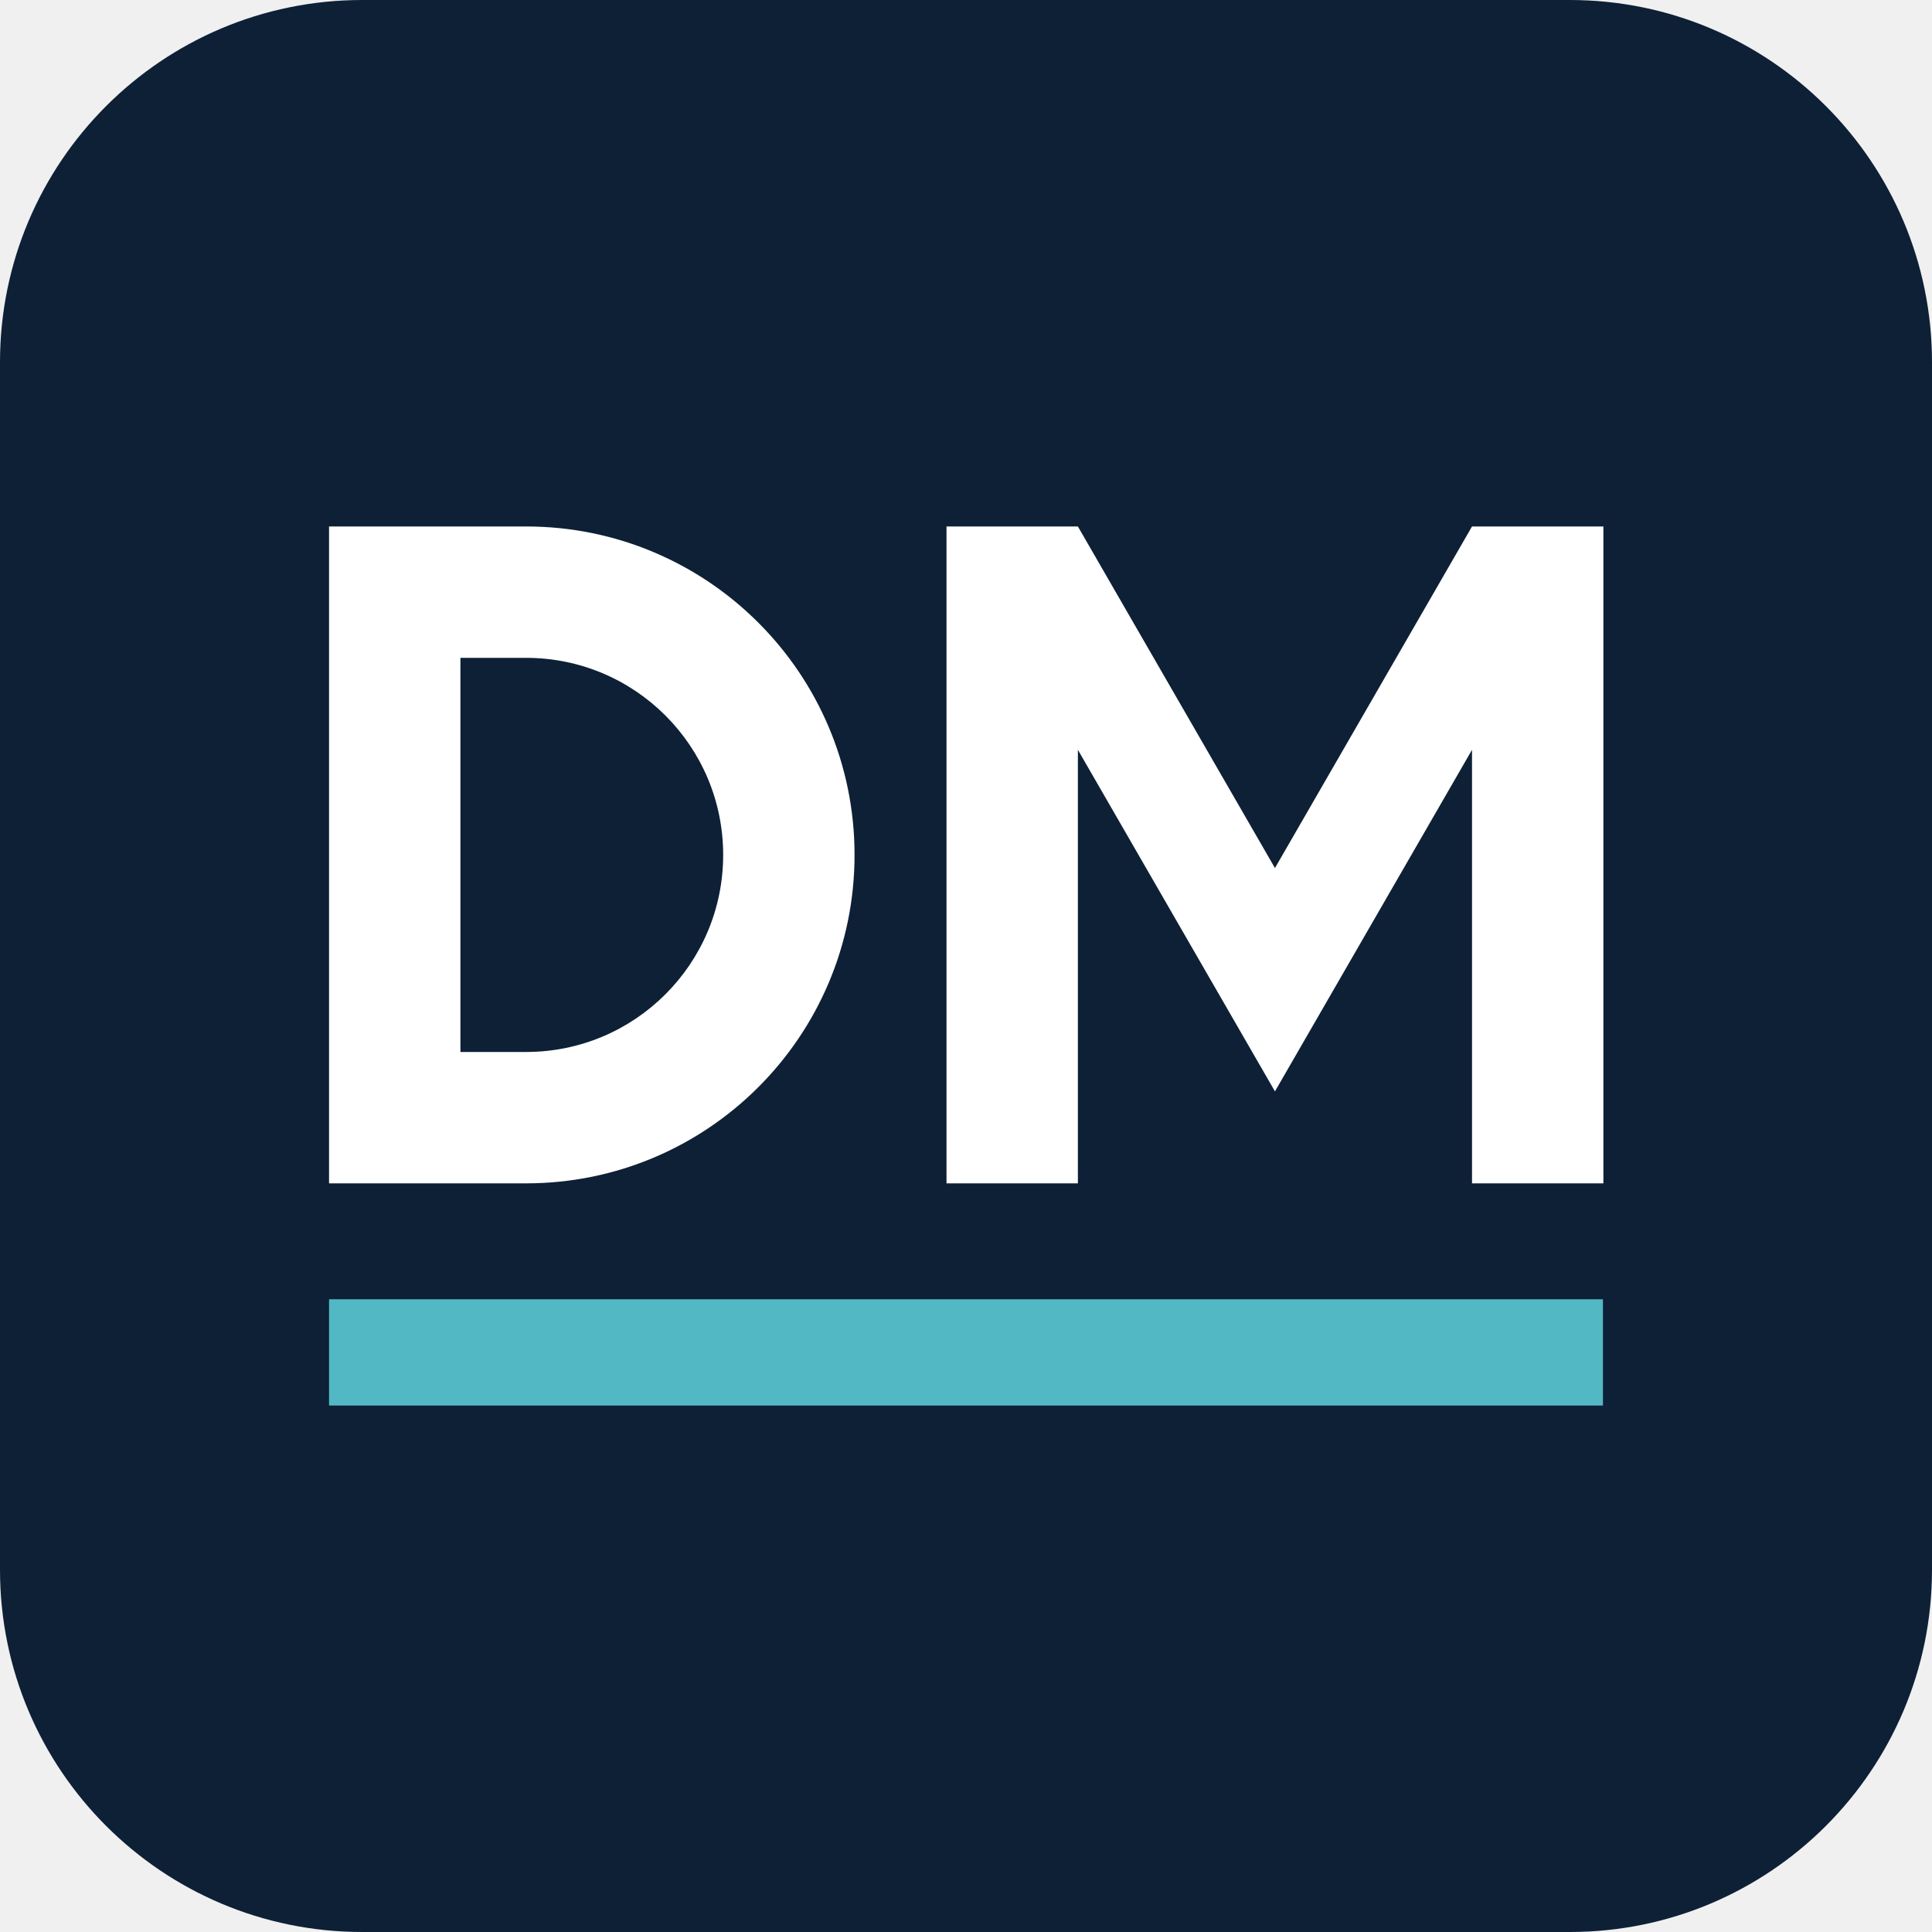
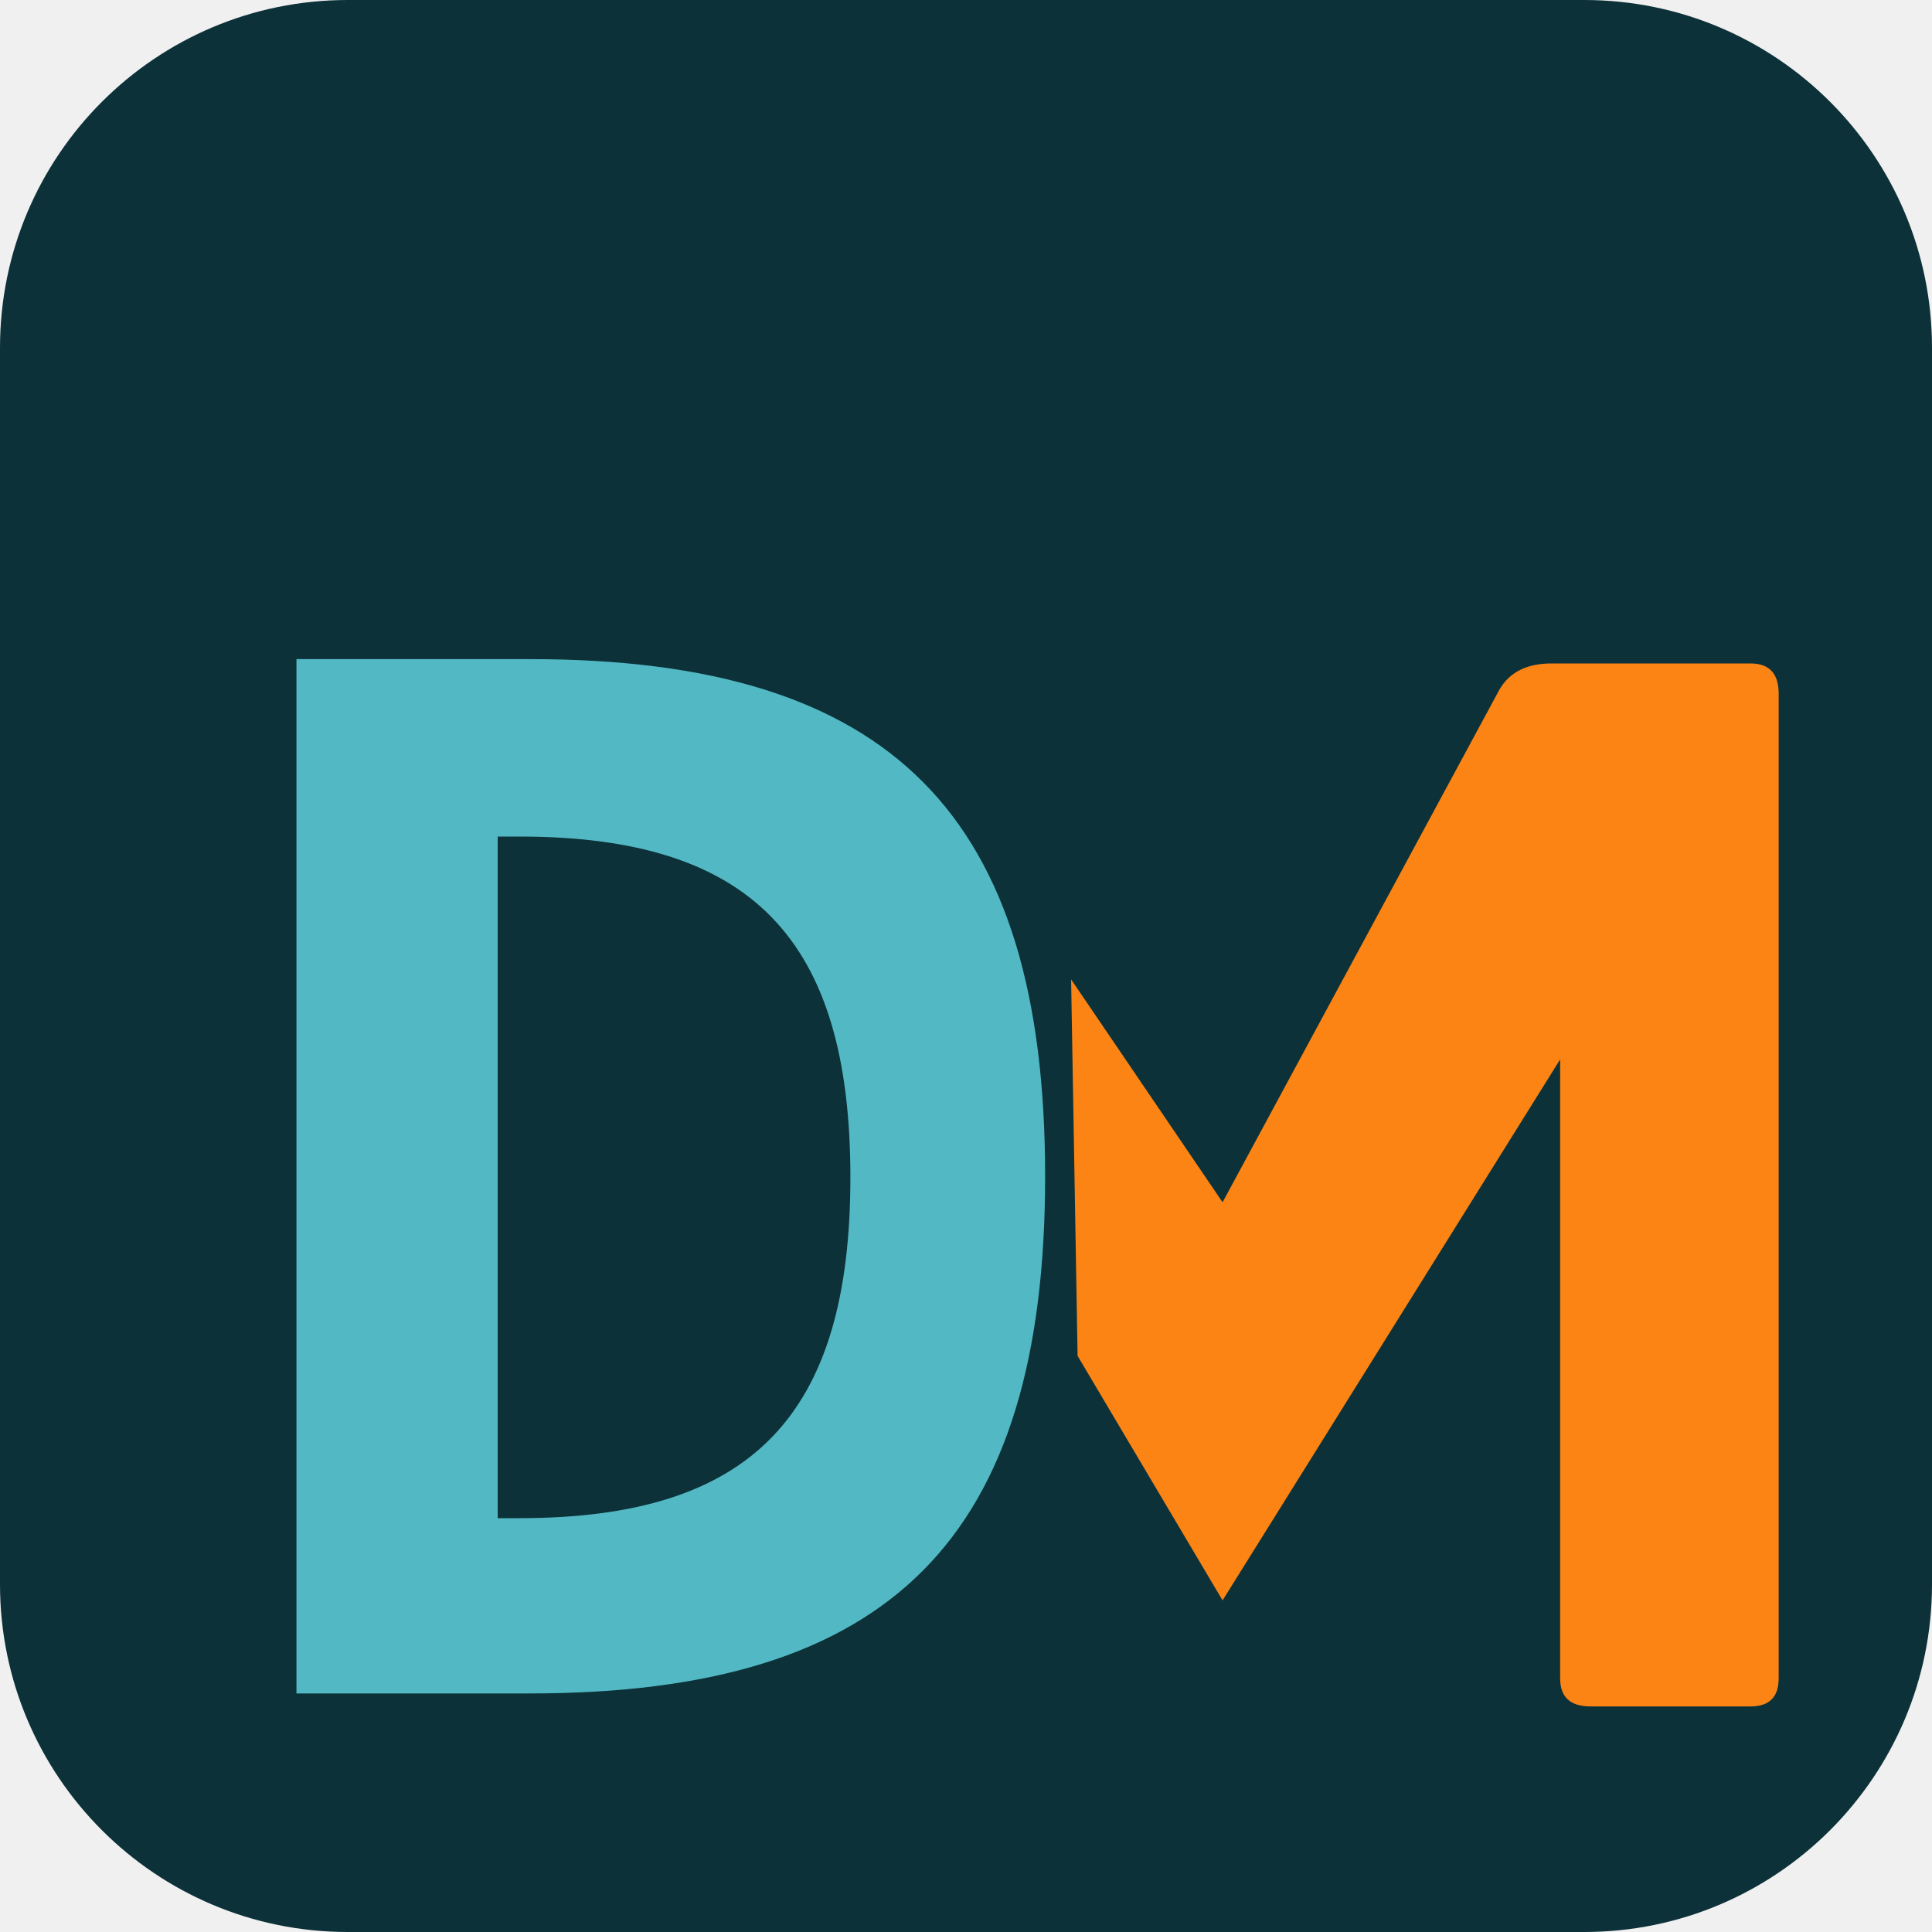
- <svg xmlns="http://www.w3.org/2000/svg" viewBox="0 0 64 64">
-   <rect width="64" height="64" rx="12" fill="#0D2036" />
-   <g transform="translate(10.9 17.44) scale(21.76)" fill="#fff">
-     <path fill-rule="evenodd" d="M0 0H.3A.5.5 0 0 1 .3 1H0ZM.2 .2V.8H.3A.3.3 0 0 0 .3 .2Z" />
-     <path transform="translate(.94 0)" d="M0 1V0H.2L.5 .52L.8 0H1V1H.8V.34L.5 .86L.2 .34V1Z" />
+ <svg xmlns="http://www.w3.org/2000/svg" viewBox="0 0 100 100">
+   <rect width="100" height="100" rx="18" fill="#0C3138" />
+   <g transform="translate(-30.8 -85.5) scale(1.12)">
+     <path fill-rule="evenodd" fill="#52B8C4" d="M41.2 106.8H52C68.7 106.8 75.8 114 75.8 130.7C75.8 147.4 68.7 154.6 52 154.6H41.2ZM50.5 115H51.5C62.2 115 66.8 119.7 66.8 130.75C66.8 141.8 62.2 146.5 51.5 146.5H50.5Z" />
+     <path fill="#FC8414" d="M99.2 107L108.4 107Q109.7 107 109.7 108.4L109.7 153.9Q109.7 155.2 108.4 155.2L101 155.2Q99.6 155.2 99.6 153.9L99.6 125.3L84 150.3L77.3 139L77 121.6L84 131.9L96.8 108.2Q97.5 107 99.2 107Z" />
  </g>
-   <rect x="10.9" y="43.04" width="42.2" height="3.52" fill="#52B8C4" />
</svg>
